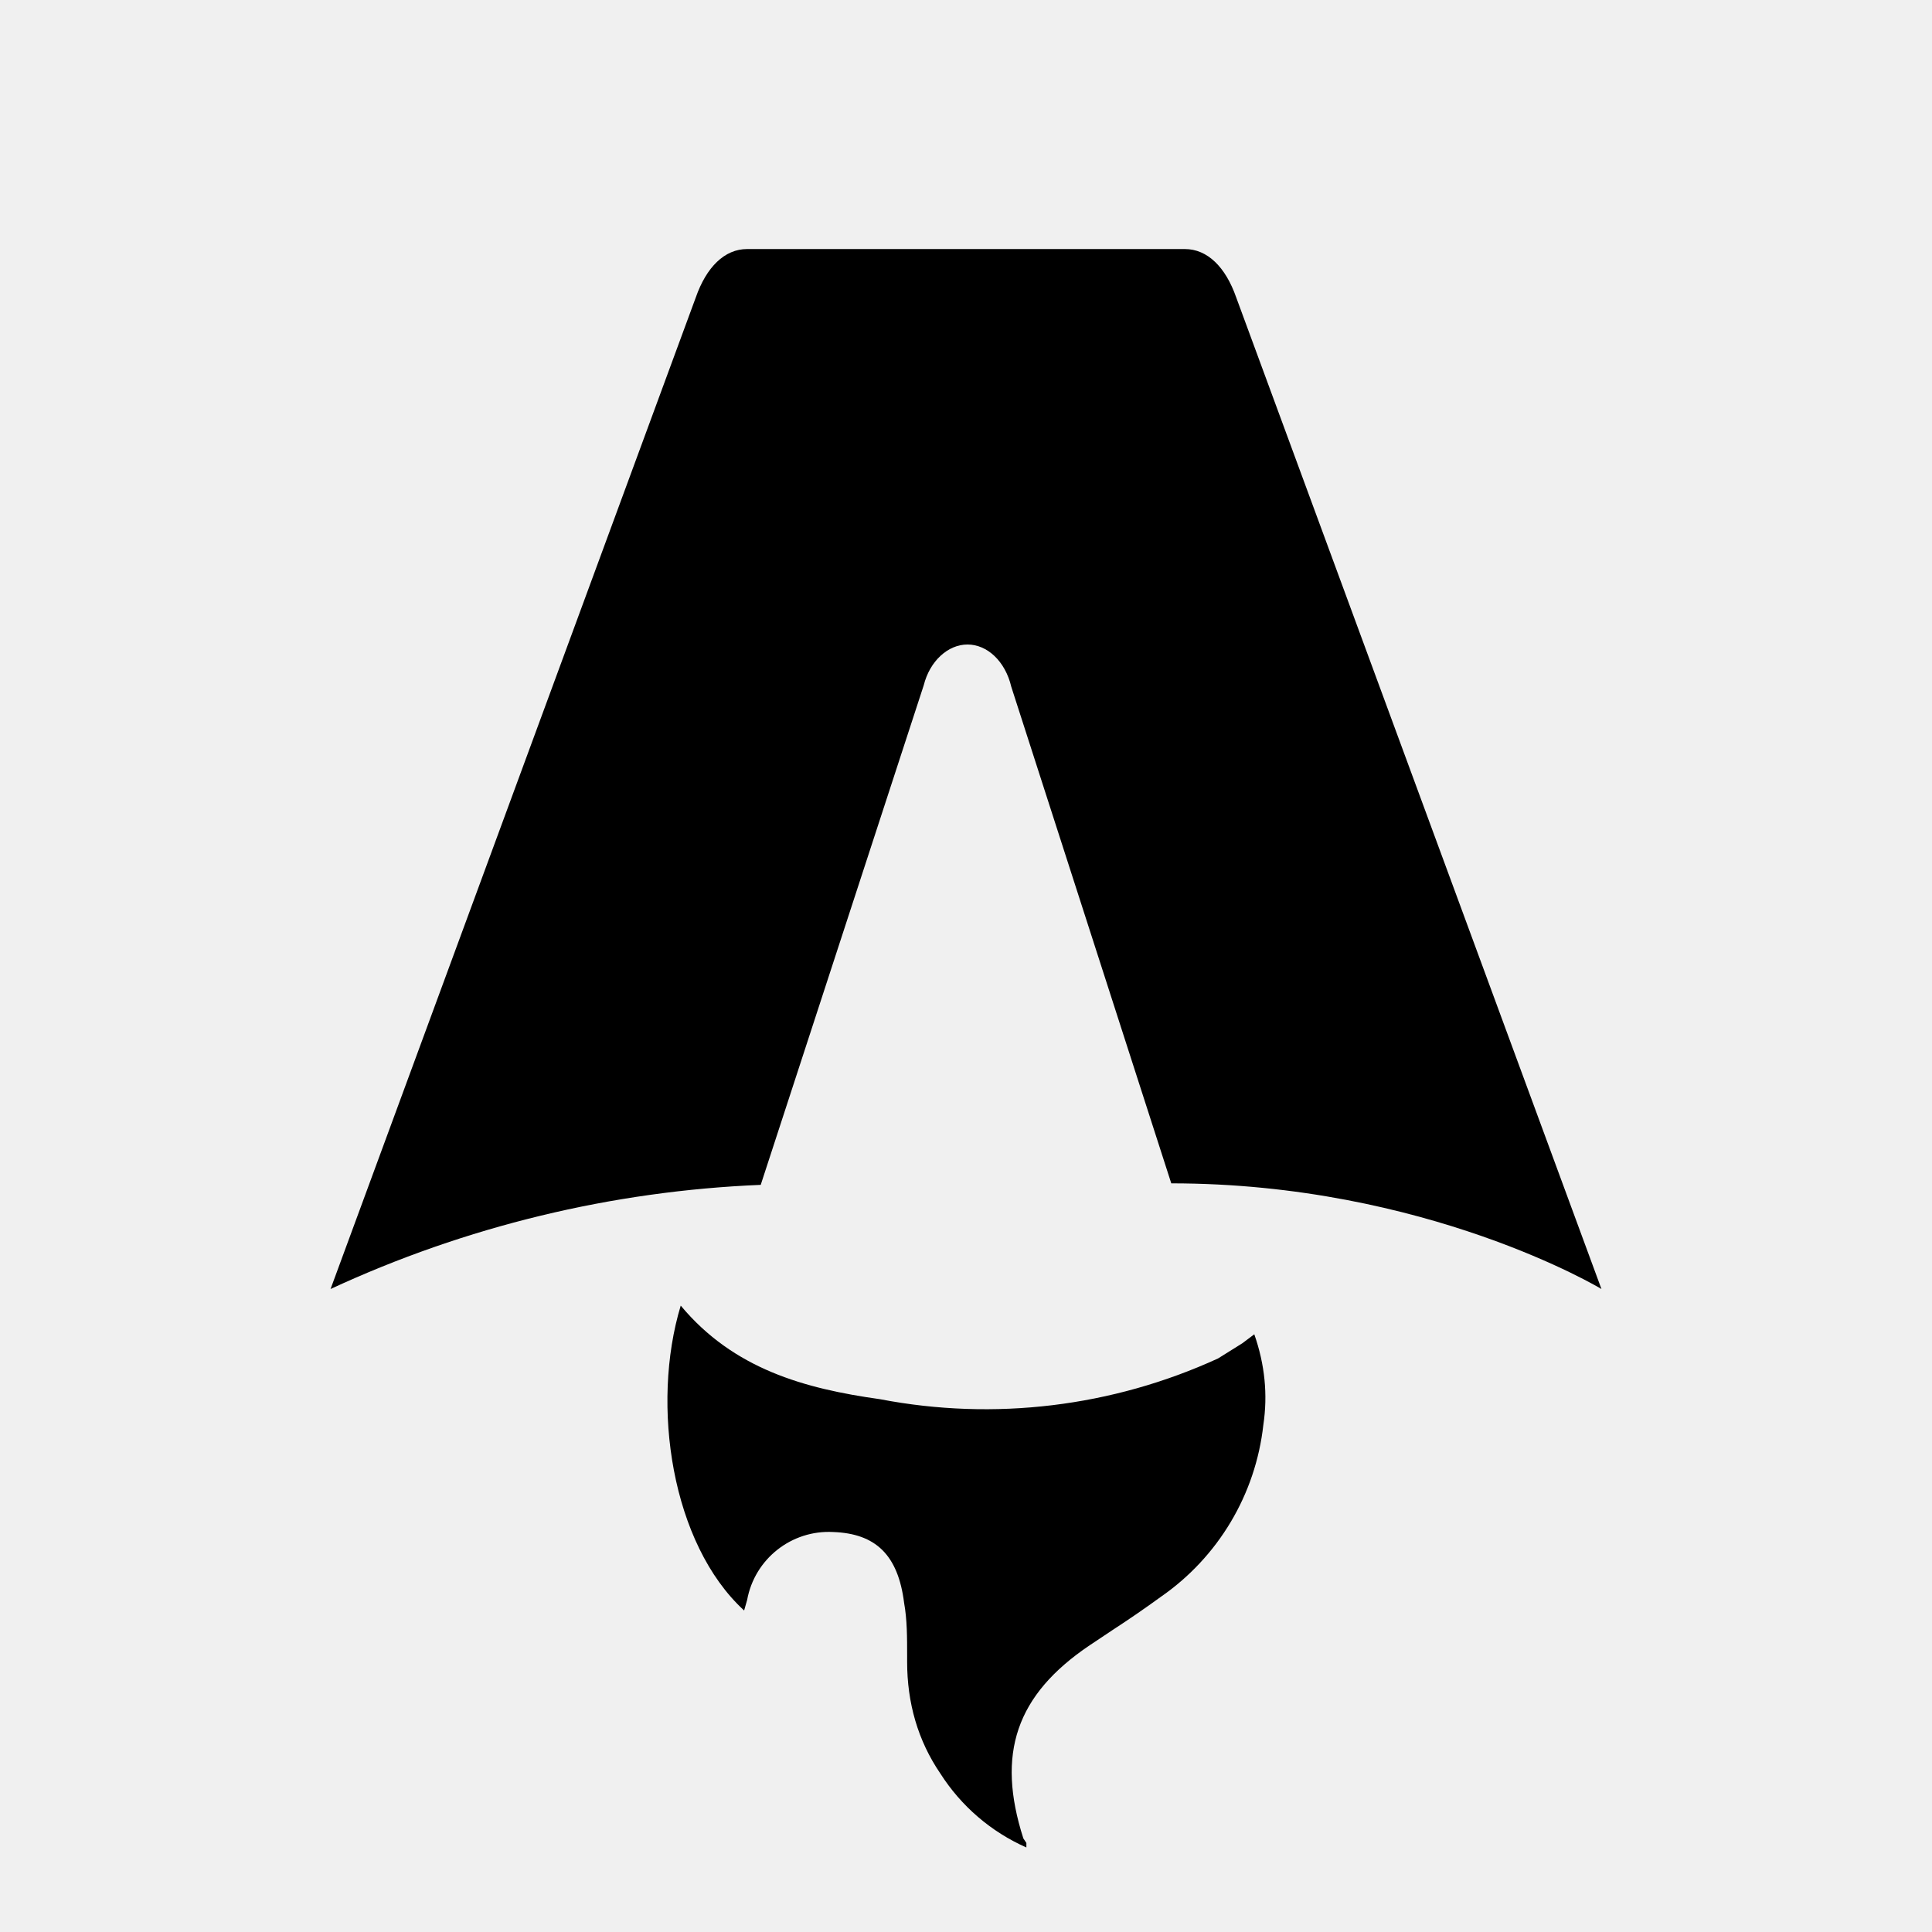
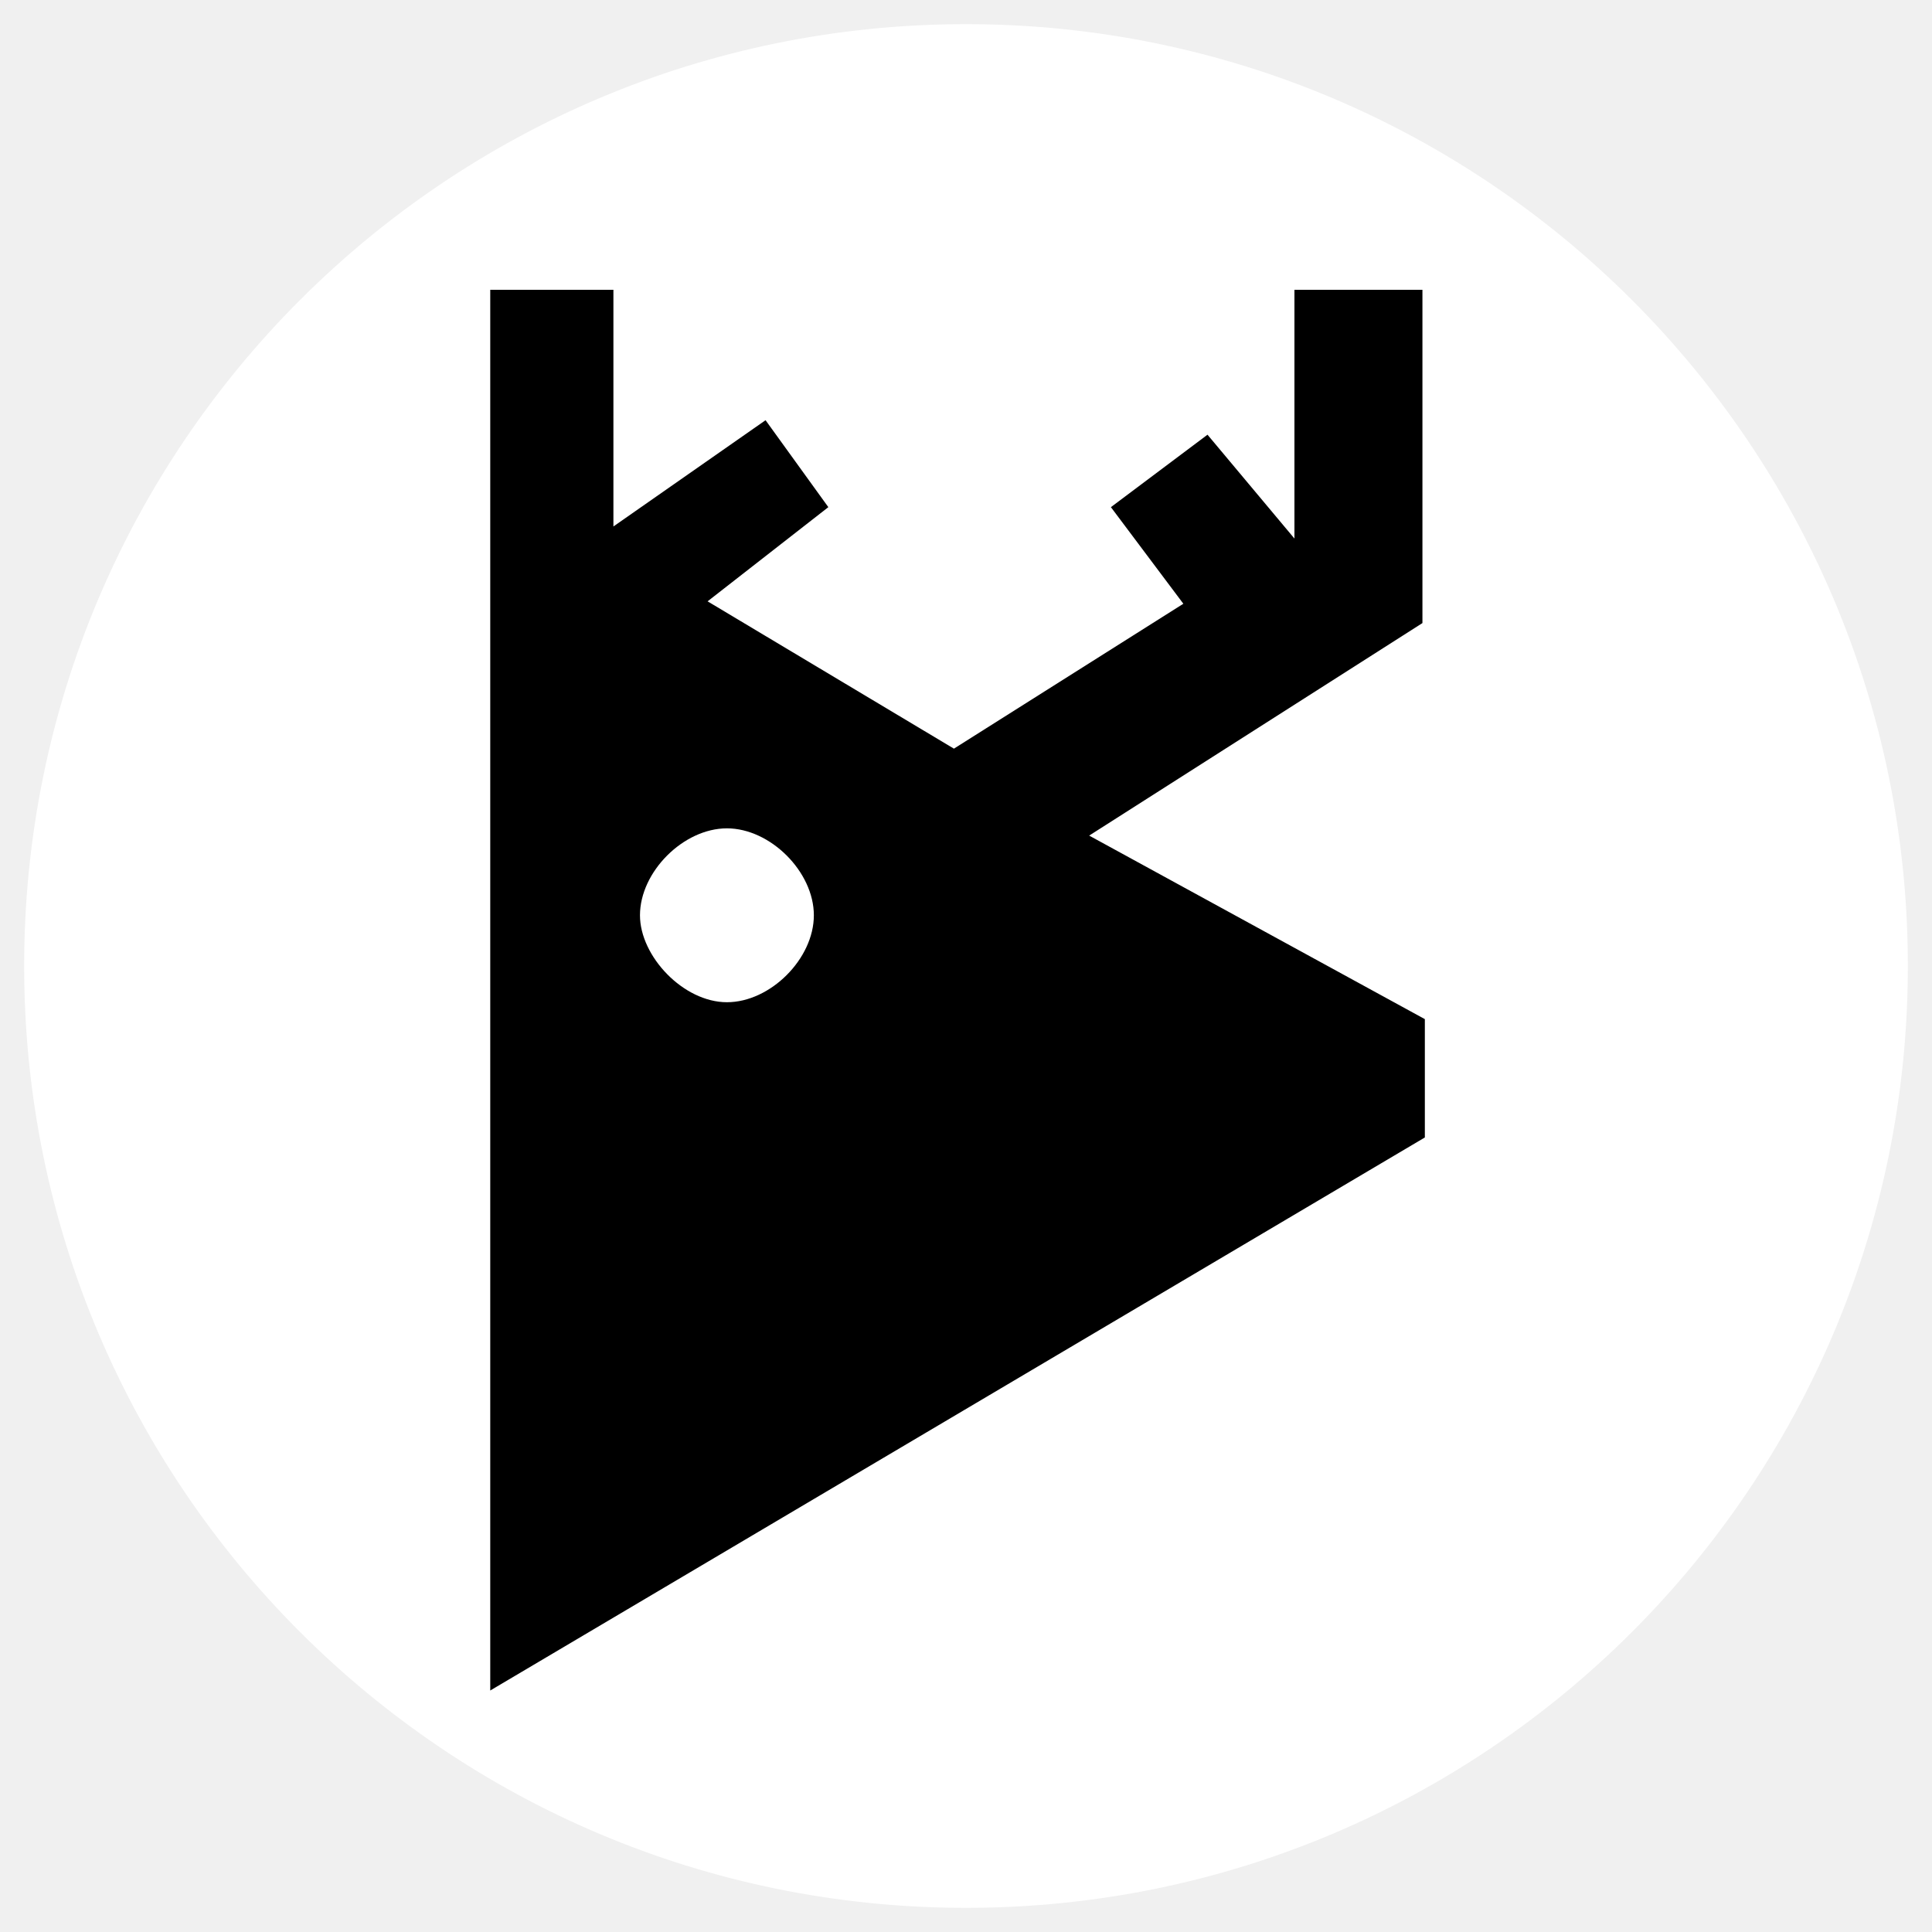
- <svg xmlns="http://www.w3.org/2000/svg" fill="none" viewBox="0 0 128 128">
-   <path d="M50.4 78.5a75.1 75.1 0 0 0-28.5 6.9l24.2-65.7c.7-2 1.9-3.2 3.4-3.2h29c1.5 0 2.7 1.2 3.4 3.2l24.2 65.7s-11.6-7-28.5-7L67 45.5c-.4-1.7-1.6-2.8-2.9-2.8-1.3 0-2.5 1.1-2.9 2.7L50.4 78.5Zm-1.1 28.2Zm-4.2-20.2c-2 6.6-.6 15.8 4.2 20.2a17.5 17.5 0 0 1 .2-.7 5.5 5.5 0 0 1 5.7-4.5c2.8.1 4.3 1.5 4.7 4.7.2 1.1.2 2.3.2 3.5v.4c0 2.7.7 5.2 2.2 7.4a13 13 0 0 0 5.7 4.9v-.3l-.2-.3c-1.8-5.6-.5-9.5 4.4-12.8l1.5-1a73 73 0 0 0 3.2-2.2 16 16 0 0 0 6.8-11.4c.3-2 .1-4-.6-6l-.8.6-1.6 1a37 37 0 0 1-22.4 2.7c-5-.7-9.7-2-13.2-6.2Z" />
-   <style>
-         path { fill: #000; }
-         @media (prefers-color-scheme: dark) {
-             path { fill: #FFF; }
-         }
-     </style>
+ <svg xmlns="http://www.w3.org/2000/svg" version="1.1" x="0px" y="0px" viewBox="0 0 80 80" style="enable-background:new 0 0 80 80;" xml:space="preserve">
+   <style type="text/css">
+ 	.st0{fill:#FFFFFF;}
+ </style>
+   <g id="Layer_2">
+     <circle class="st0" cx="40" cy="40" r="39" />
+   </g>
+   <g id="Layer_1">
+     <g>
+       <path d="M20.3,12v58L59,47.1v-4.9l-13.9-7.6l13.8-8.8V12h-5.3v10.3L50,18l-4,3l3,4l-9.5,6l-10.2-6.1l5-3.9l-2.6-3.6l-6.3,4.4V12    H20.3z M26.5,37.9c0-1.8,1.8-3.6,3.6-3.6c1.8,0,3.6,1.8,3.6,3.6c0,1.8-1.8,3.6-3.6,3.6C28.3,41.5,26.5,39.6,26.5,37.9z" />
+     </g>
+   </g>
</svg>
